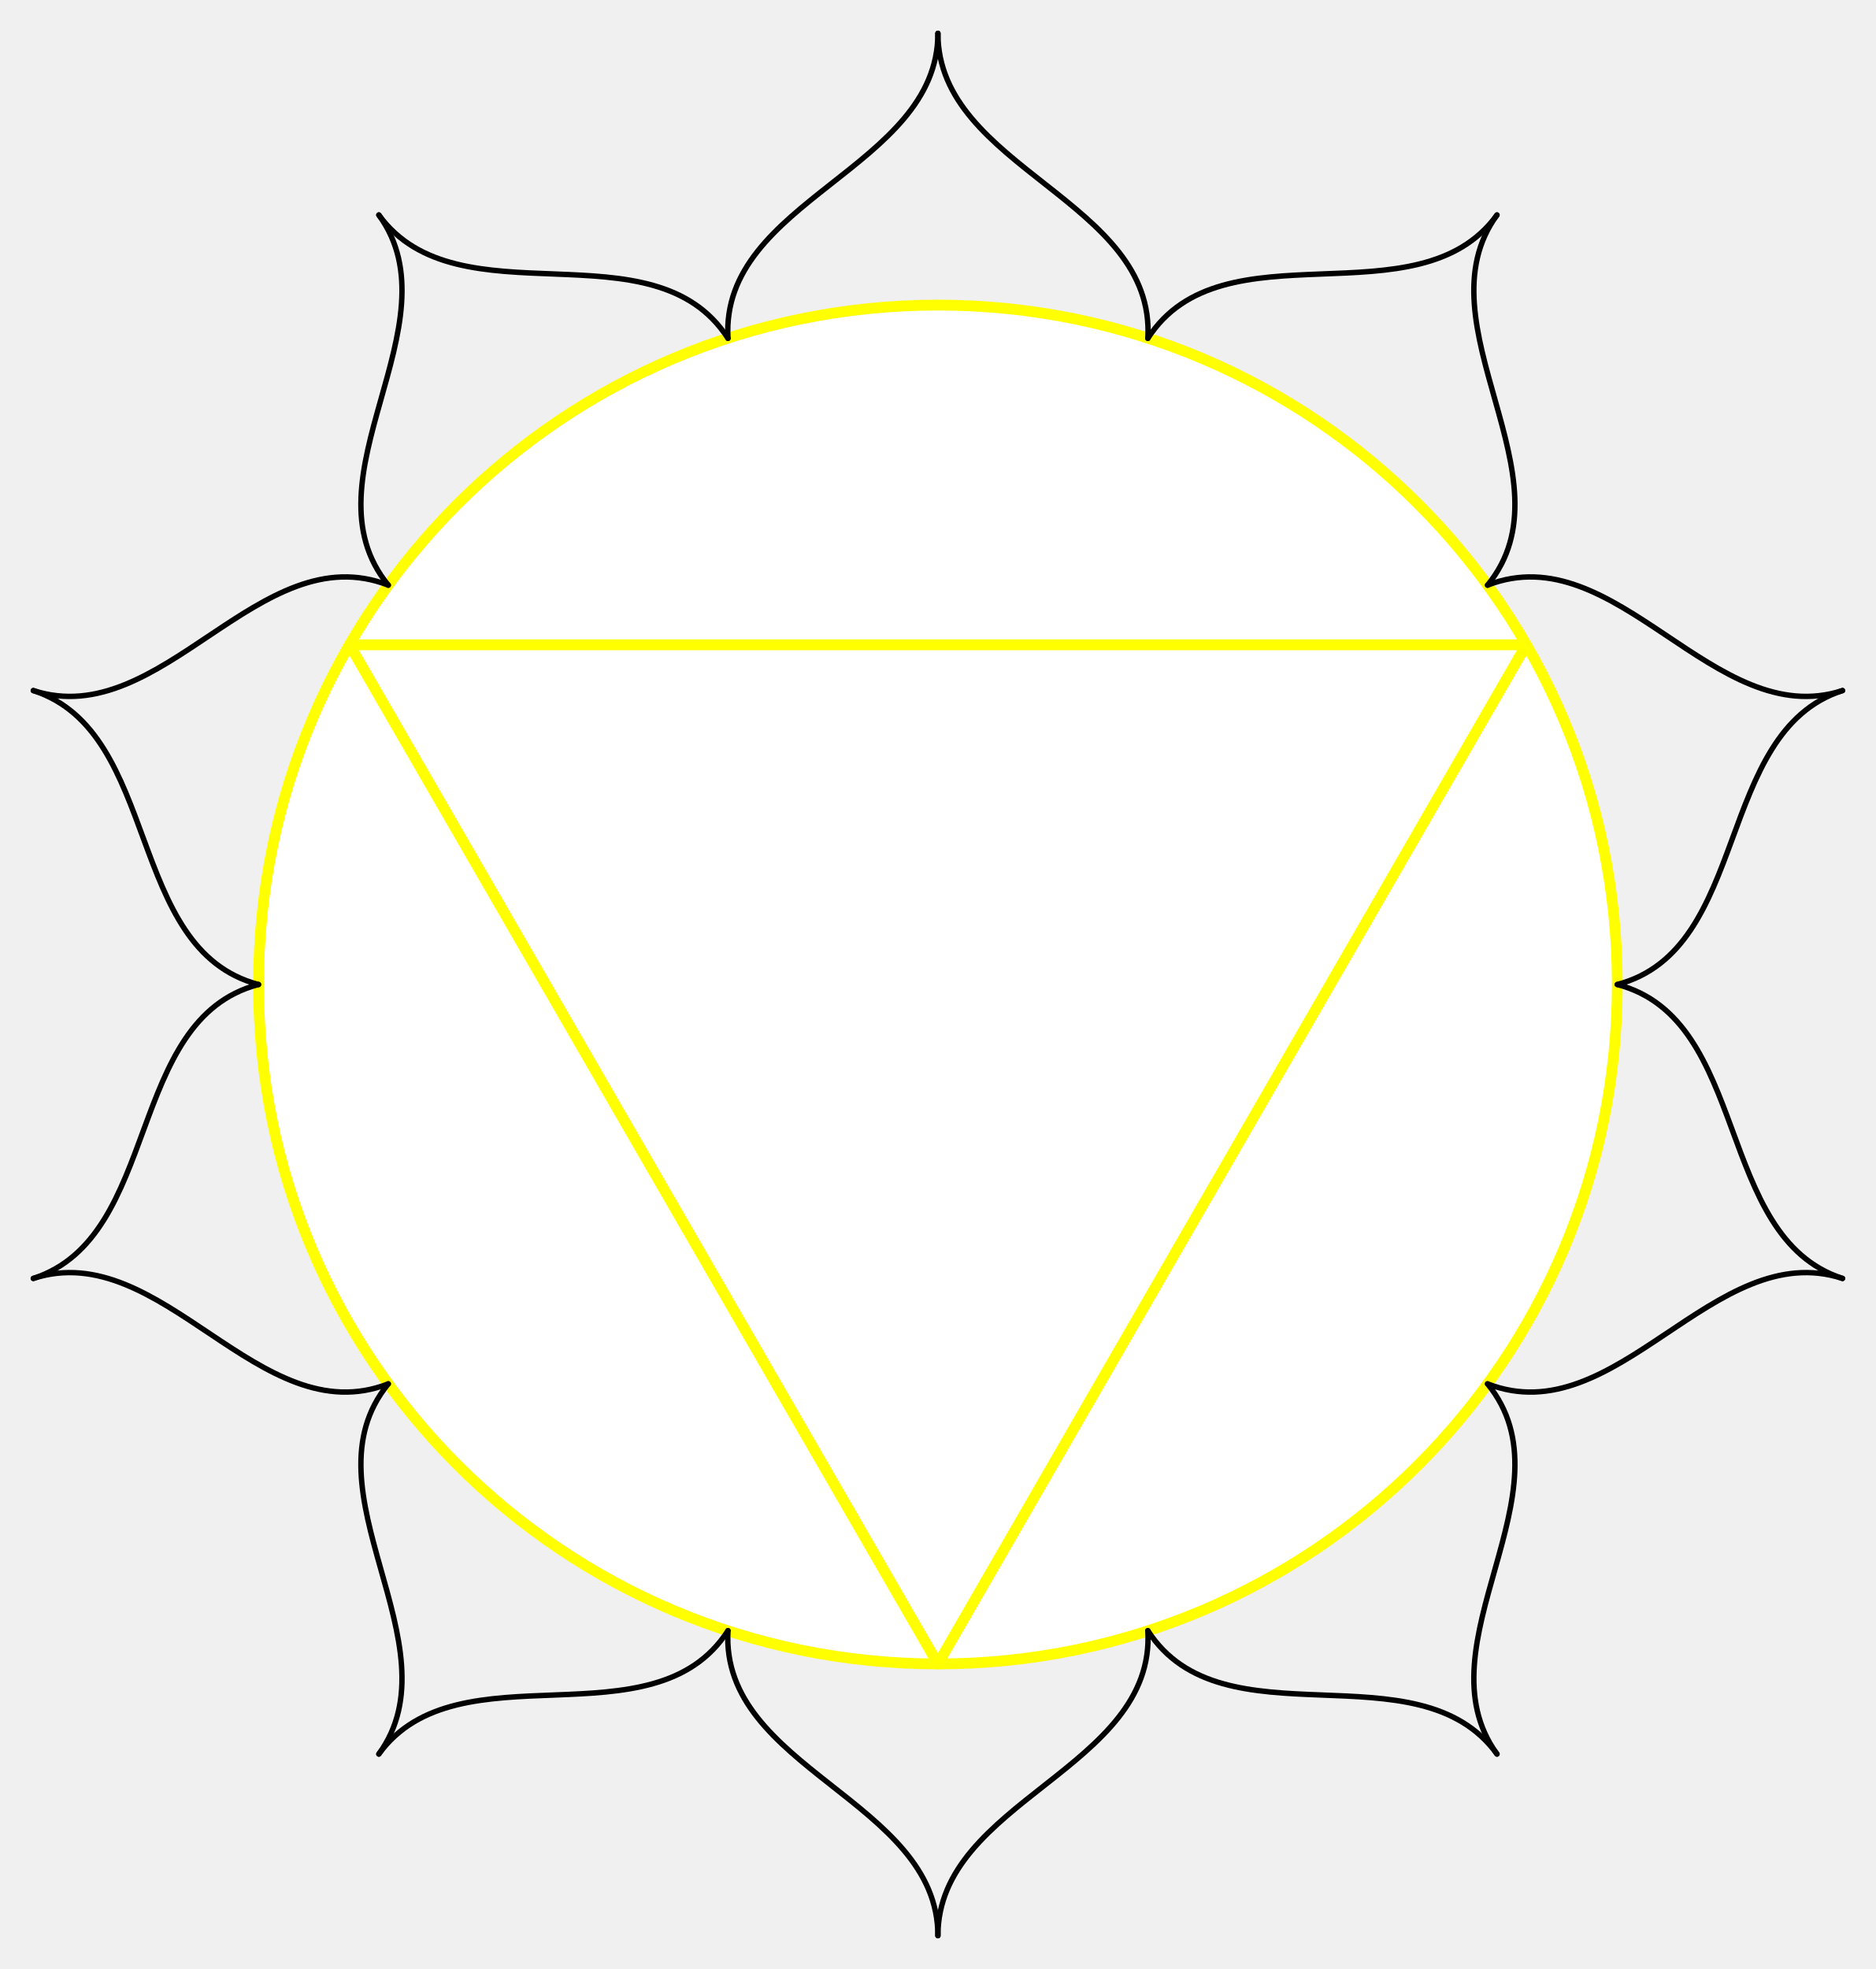
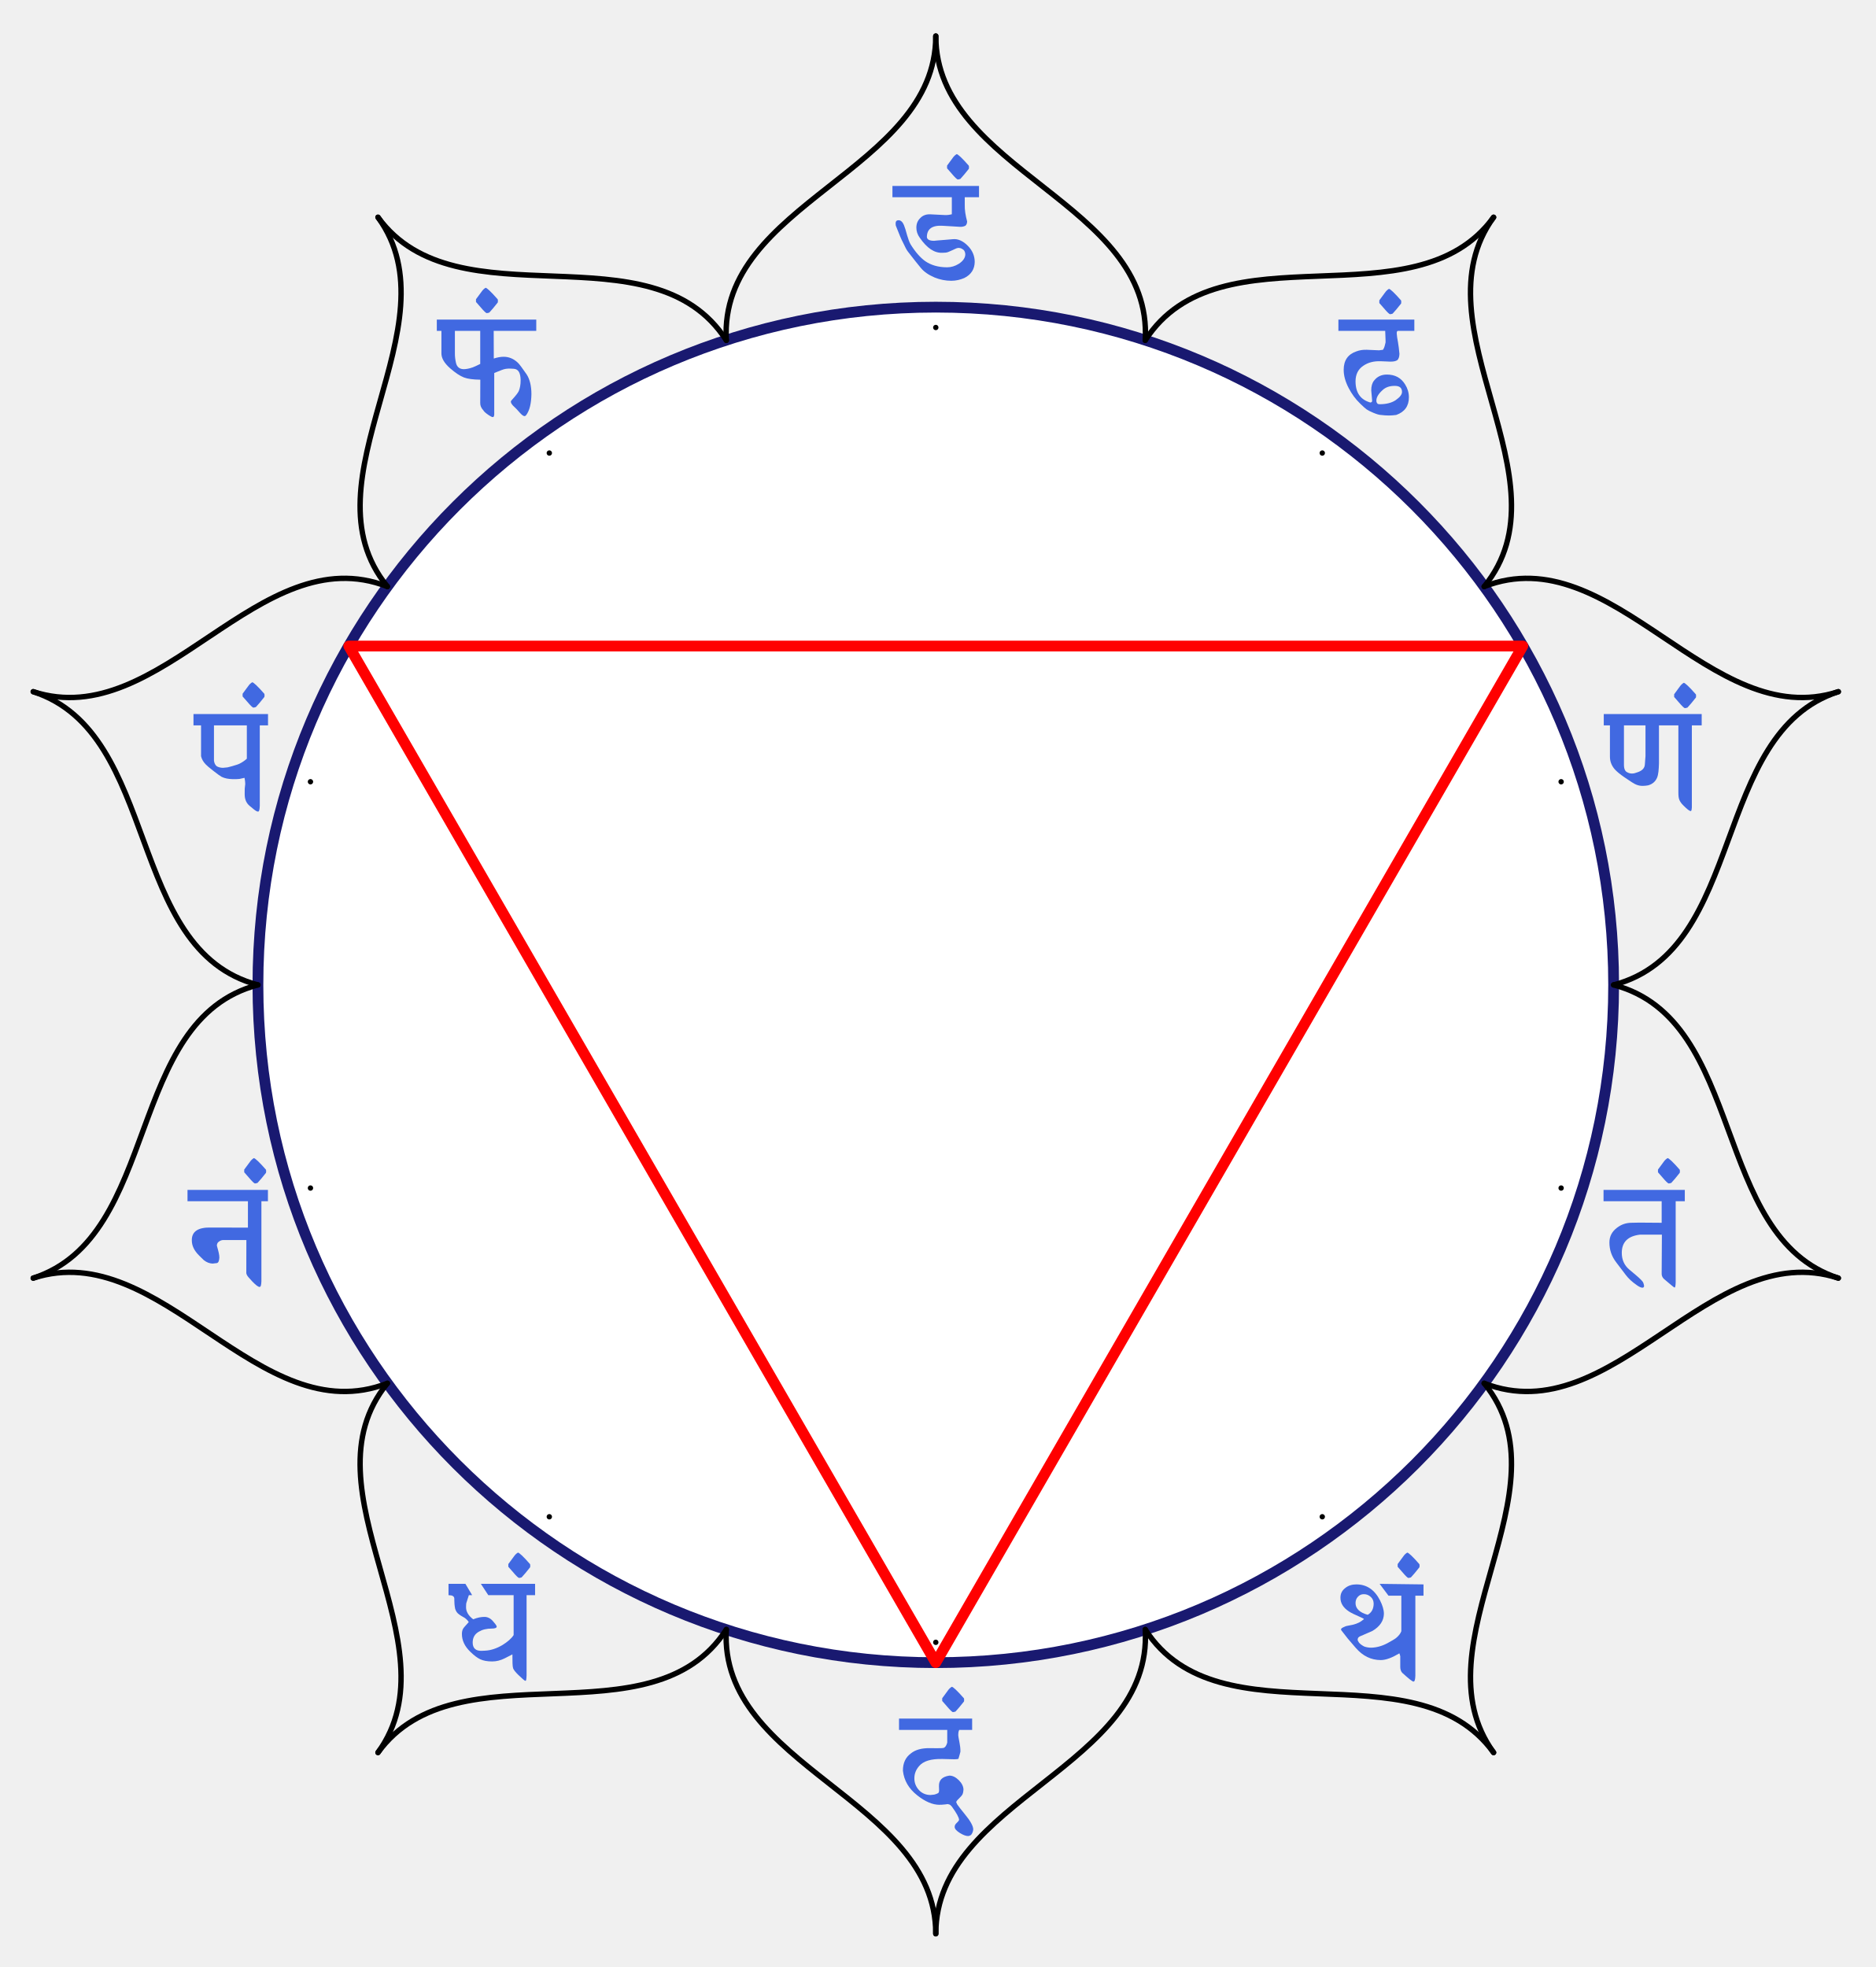
- <svg xmlns="http://www.w3.org/2000/svg" height="364.479pt" version="1.1" viewBox="56.409 53.858 347.245 364.479" width="347.245pt">
+ <svg xmlns="http://www.w3.org/2000/svg" version="1.1" width="348pt" height="365pt" viewBox="0 -365 348 365">
  <g id="page1">
-     <g transform="matrix(0.996264 0 0 0.996264 230.031 236.098)">
-       <path d="M 126.236 0C 126.236 -69.718 69.718 -126.236 0 -126.236C -69.718 -126.236 -126.236 -69.718 -126.236 -0C -126.236 69.718 -69.718 126.236 0 126.236C 69.718 126.236 126.236 69.718 126.236 0Z" fill="#ffffff" />
-     </g>
-     <g transform="matrix(0.996264 0 0 0.996264 230.031 236.098)">
-       <path d="M 126.236 0C 126.236 -69.718 69.718 -126.236 0 -126.236C -69.718 -126.236 -126.236 -69.718 -126.236 -0C -126.236 69.718 -69.718 126.236 0 126.236C 69.718 126.236 126.236 69.718 126.236 0Z" fill="none" stroke="#ffff00" stroke-linecap="round" stroke-linejoin="round" stroke-miterlimit="10.037" stroke-width="2.007" />
-     </g>
-     <g transform="matrix(0.996264 0 0 0.996264 230.031 236.098)">
-       <path d="M 0 126.236L 109.324 -63.118L -109.324 -63.118L 0 126.236Z" fill="none" stroke="#ffff00" stroke-linecap="round" stroke-linejoin="round" stroke-miterlimit="10.037" stroke-width="2.007" />
-     </g>
-     <g transform="matrix(0.996264 0 0 0.996264 230.031 236.098)">
-       <path d="M 126.236 0C 151.074 -6.525 144.217 -46.859 168.081 -54.613" fill="none" stroke="#000000" stroke-linecap="round" stroke-linejoin="round" stroke-miterlimit="10.037" stroke-width="1.004" />
-     </g>
-     <g transform="matrix(0.996264 0 0 0.996264 230.031 236.098)">
-       <path d="M 102.127 -74.2C 126.056 -83.52 144.217 -46.859 168.081 -54.613" fill="none" stroke="#000000" stroke-linecap="round" stroke-linejoin="round" stroke-miterlimit="10.037" stroke-width="1.004" />
-     </g>
-     <g transform="matrix(0.996264 0 0 0.996264 230.031 236.098)">
-       <path d="M 102.127 -74.2C 118.386 -94.078 89.131 -122.678 103.88 -142.978" fill="none" stroke="#000000" stroke-linecap="round" stroke-linejoin="round" stroke-miterlimit="10.037" stroke-width="1.004" />
-     </g>
-     <g transform="matrix(0.996264 0 0 0.996264 230.031 236.098)">
-       <path d="M 39.009 -120.058C 52.89 -141.664 89.131 -122.678 103.88 -142.978" fill="none" stroke="#000000" stroke-linecap="round" stroke-linejoin="round" stroke-miterlimit="10.037" stroke-width="1.004" />
-     </g>
-     <g transform="matrix(0.996264 0 0 0.996264 230.031 236.098)">
-       <path d="M 39.009 -120.058C 40.479 -145.696 3.40581e-15 -151.639 5.15769e-15 -176.731" fill="none" stroke="#000000" stroke-linecap="round" stroke-linejoin="round" stroke-miterlimit="10.037" stroke-width="1.004" />
-     </g>
-     <g transform="matrix(0.996264 0 0 0.996264 230.031 236.098)">
-       <path d="M -39.009 -120.058C -40.479 -145.696 5.15769e-15 -151.639 5.15769e-15 -176.731" fill="none" stroke="#000000" stroke-linecap="round" stroke-linejoin="round" stroke-miterlimit="10.037" stroke-width="1.004" />
-     </g>
-     <g transform="matrix(0.996264 0 0 0.996264 230.031 236.098)">
-       <path d="M -39.009 -120.058C -52.89 -141.664 -89.131 -122.678 -103.88 -142.978" fill="none" stroke="#000000" stroke-linecap="round" stroke-linejoin="round" stroke-miterlimit="10.037" stroke-width="1.004" />
-     </g>
-     <g transform="matrix(0.996264 0 0 0.996264 230.031 236.098)">
-       <path d="M -102.127 -74.2C -118.386 -94.078 -89.131 -122.678 -103.88 -142.978" fill="none" stroke="#000000" stroke-linecap="round" stroke-linejoin="round" stroke-miterlimit="10.037" stroke-width="1.004" />
-     </g>
-     <g transform="matrix(0.996264 0 0 0.996264 230.031 236.098)">
-       <path d="M -102.127 -74.2C -126.056 -83.52 -144.217 -46.859 -168.081 -54.613" fill="none" stroke="#000000" stroke-linecap="round" stroke-linejoin="round" stroke-miterlimit="10.037" stroke-width="1.004" />
-     </g>
-     <g transform="matrix(0.996264 0 0 0.996264 230.031 236.098)">
-       <path d="M -126.236 -0C -151.074 -6.525 -144.217 -46.859 -168.081 -54.613" fill="none" stroke="#000000" stroke-linecap="round" stroke-linejoin="round" stroke-miterlimit="10.037" stroke-width="1.004" />
-     </g>
-     <g transform="matrix(0.996264 0 0 0.996264 230.031 236.098)">
-       <path d="M -126.236 -0C -151.074 6.525 -144.217 46.859 -168.081 54.613" fill="none" stroke="#000000" stroke-linecap="round" stroke-linejoin="round" stroke-miterlimit="10.037" stroke-width="1.004" />
-     </g>
-     <g transform="matrix(0.996264 0 0 0.996264 230.031 236.098)">
-       <path d="M -102.127 74.2C -126.056 83.52 -144.217 46.859 -168.081 54.613" fill="none" stroke="#000000" stroke-linecap="round" stroke-linejoin="round" stroke-miterlimit="10.037" stroke-width="1.004" />
-     </g>
-     <g transform="matrix(0.996264 0 0 0.996264 230.031 236.098)">
-       <path d="M -102.127 74.2C -118.386 94.078 -89.131 122.678 -103.88 142.978" fill="none" stroke="#000000" stroke-linecap="round" stroke-linejoin="round" stroke-miterlimit="10.037" stroke-width="1.004" />
-     </g>
-     <g transform="matrix(0.996264 0 0 0.996264 230.031 236.098)">
-       <path d="M -39.009 120.058C -52.89 141.664 -89.131 122.678 -103.88 142.978" fill="none" stroke="#000000" stroke-linecap="round" stroke-linejoin="round" stroke-miterlimit="10.037" stroke-width="1.004" />
-     </g>
-     <g transform="matrix(0.996264 0 0 0.996264 230.031 236.098)">
-       <path d="M -39.009 120.058C -40.479 145.696 -6.90957e-15 151.639 -5.15769e-15 176.731" fill="none" stroke="#000000" stroke-linecap="round" stroke-linejoin="round" stroke-miterlimit="10.037" stroke-width="1.004" />
-     </g>
-     <g transform="matrix(0.996264 0 0 0.996264 230.031 236.098)">
-       <path d="M 39.009 120.058C 40.479 145.696 -5.15769e-15 151.639 -5.15769e-15 176.731" fill="none" stroke="#000000" stroke-linecap="round" stroke-linejoin="round" stroke-miterlimit="10.037" stroke-width="1.004" />
-     </g>
-     <g transform="matrix(0.996264 0 0 0.996264 230.031 236.098)">
-       <path d="M 39.009 120.058C 52.89 141.664 89.131 122.678 103.88 142.978" fill="none" stroke="#000000" stroke-linecap="round" stroke-linejoin="round" stroke-miterlimit="10.037" stroke-width="1.004" />
-     </g>
-     <g transform="matrix(0.996264 0 0 0.996264 230.031 236.098)">
-       <path d="M 102.127 74.2C 118.386 94.078 89.131 122.678 103.88 142.978" fill="none" stroke="#000000" stroke-linecap="round" stroke-linejoin="round" stroke-miterlimit="10.037" stroke-width="1.004" />
-     </g>
-     <g transform="matrix(0.996264 0 0 0.996264 230.031 236.098)">
-       <path d="M 102.127 74.2C 126.056 83.52 144.217 46.859 168.081 54.613" fill="none" stroke="#000000" stroke-linecap="round" stroke-linejoin="round" stroke-miterlimit="10.037" stroke-width="1.004" />
-     </g>
-     <g transform="matrix(0.996264 0 0 0.996264 230.031 236.098)">
-       <path d="M 126.236 0C 151.074 6.525 144.217 46.859 168.081 54.613" fill="none" stroke="#000000" stroke-linecap="round" stroke-linejoin="round" stroke-miterlimit="10.037" stroke-width="1.004" />
+     <g transform="scale(1 -1)">
+       <path d="M299.387 182.238C299.387 251.695 243.078 308.004 173.621 308.004S47.855 251.695 47.855 182.238S104.164 56.477 173.621 56.477S299.387 112.781 299.387 182.238" fill="#fff" />
+       <g fill="none">
+         <g stroke-linecap="round">
+           <g stroke-linejoin="round">
+             <path d="M299.387 182.238C299.387 251.695 243.078 308.004 173.621 308.004S47.855 251.695 47.855 182.238S104.164 56.477 173.621 56.477S299.387 112.781 299.387 182.238Z" stroke="#191970" stroke-width="2" />
+             <path d="M173.621 56.477L282.535 245.121H64.707L173.621 56.477Z" stroke="#f00" stroke-width="2" />
+             <g stroke="#000">
+               <path d="M299.387 182.238C324.133 188.738 317.301 228.922 341.074 236.648" />
+               <path d="M275.367 256.16C299.207 265.449 317.301 228.922 341.074 236.648" />
+               <path d="M275.367 256.16C291.566 275.965 262.422 304.461 277.113 324.684" />
+               <path d="M212.484 301.848C226.313 323.375 262.422 304.461 277.113 324.684" />
+               <path d="M212.484 301.848C213.949 327.391 173.621 333.313 173.621 358.309" />
+               <path d="M134.758 301.848C133.293 327.391 173.621 333.313 173.621 358.309" />
+               <path d="M134.758 301.848C120.93 323.375 84.824 304.461 70.129 324.684" />
+               <path d="M71.875 256.16C55.68 275.965 84.824 304.461 70.129 324.684" />
+               <path d="M71.875 256.16C48.035 265.449 29.945 228.922 6.168 236.648" />
+               <path d="M47.855 182.238C23.113 188.738 29.945 228.922 6.168 236.648" />
+               <path d="M47.855 182.238C23.113 175.738 29.945 135.555 6.168 127.832" />
+               <path d="M71.875 108.316C48.035 99.031 29.945 135.555 6.168 127.832" />
+               <path d="M71.875 108.316C55.68 88.516 84.824 60.02 70.129 39.797" />
+               <path d="M134.758 62.629C120.93 41.105 84.824 60.02 70.129 39.797" />
+               <path d="M134.758 62.629C133.293 37.09 173.621 31.168 173.621 6.168" />
+               <path d="M212.484 62.629C213.949 37.09 173.621 31.168 173.621 6.168" />
+               <path d="M212.484 62.629C226.313 41.105 262.422 60.02 277.113 39.797" />
+               <path d="M275.367 108.316C291.566 88.516 262.422 60.02 277.113 39.797" />
+               <path d="M275.367 108.316C299.207 99.031 317.301 135.555 341.074 127.832" />
+               <path d="M299.387 182.238C324.133 175.738 317.301 135.555 341.074 127.832" />
+             </g>
+           </g>
+         </g>
+       </g>
+       <circle cx="173.621" cy="304.23" r=".5" />
+       <circle cx="245.328" cy="280.934" r=".5" />
+       <circle cx="289.645" cy="219.938" r=".5" />
+       <circle cx="289.645" cy="144.543" r=".5" />
+       <circle cx="245.328" cy="83.547" r=".5" />
+       <circle cx="173.621" cy="60.246" r=".5" />
+       <circle cx="101.918" cy="83.547" r=".5" />
+       <circle cx="57.602" cy="144.543" r=".5" />
+       <circle cx="57.602" cy="219.938" r=".5" />
+       <circle cx="101.918" cy="280.934" r=".5" />
+       <g fill="#4169e1">
+         <path d="M181.641 328.398H178.996V327.012C178.965 326.055 179.145 324.988 179.438 323.902C179.426 323.57 179.324 323.273 179.098 323.102C178.762 322.953 178.465 322.891 178.113 322.91L176.777 322.992L174.926 323.102C172.945 323.227 171.969 322.523 171.969 320.996C172.02 320.543 172.488 320.316 173.305 320.316C173.43 320.352 174 320.375 175.008 320.465L176.777 320.613C177.75 320.727 178.727 320.266 179.629 319.324C180.43 318.488 180.844 317.488 180.844 316.406C180.828 315.07 180.191 314.035 178.891 313.402C178.172 313.102 177.406 312.898 176.504 312.898C175.441 312.898 174.406 313.102 173.398 313.508C172.281 313.988 171.414 314.57 170.797 315.344C170.258 315.98 169.508 316.949 168.457 318.301C168.227 318.57 167.926 319.172 167.488 320.098C167.215 320.59 166.848 321.516 166.305 322.879L166.195 323.164L166.168 323.477C166.145 323.922 166.344 324.129 166.699 324.129C167.094 324.152 167.461 323.836 167.707 323.246C167.879 322.836 168.078 322.184 168.305 321.34C168.512 320.613 168.727 320.035 168.945 319.66C169.82 318.25 170.738 317.199 171.656 316.543C172.727 315.801 174.098 315.398 175.715 315.398C176.473 315.398 177.203 315.617 177.895 316.051C178.664 316.555 179.098 317.133 179.098 317.836C179.066 318.309 178.895 318.617 178.492 318.824C178.23 318.965 178.043 319 177.844 319C177.617 319 177.273 318.867 176.777 318.609C176.18 318.332 175.758 318.137 175.441 318.121L174.867 318.094C173.375 318.016 171.992 318.941 170.648 320.883C170.215 321.484 170.02 322.098 170.02 322.738C170.012 323.5 170.27 324.09 170.77 324.566C171.246 325.055 171.887 325.266 172.621 325.23L175.32 325.094C175.715 325.078 176.145 325.125 176.598 325.242V328.398H165.578V330.496H181.641V328.398" />
+         <path d="M179.758 333.676L178.883 332.598L178.176 331.797C177.949 331.73 177.824 331.695 177.715 331.695C177.563 331.699 177.188 332.059 176.57 332.789L175.715 333.766V334.273L176.734 335.66C176.977 336.02 177.242 336.25 177.496 336.398C177.719 336.398 178.504 335.68 179.758 334.242L179.785 333.953L179.758 333.676" />
+         <path d="M262.41 303.598H259.371C259.195 303.598 259.141 303.434 259.141 303.109L259.223 302.371L259.371 301.531L259.523 300.496L259.645 299.34C259.629 298.781 259.5 298.359 259.211 298.145C258.941 297.98 258.512 297.879 257.902 297.898L256.184 297.969C254.855 298.016 253.805 297.723 252.945 297.129C251.965 296.48 251.5 295.492 251.5 294.246C251.5 292.148 252.414 290.82 254.25 290.309C254.449 290.34 254.578 290.414 254.578 290.621L254.535 291.195L254.414 292.543C254.41 293.352 254.586 293.941 254.93 294.367C255.52 295.133 256.324 295.496 257.316 295.496C258.828 295.5 259.969 294.879 260.719 293.633C261.168 292.914 261.402 292.109 261.402 291.277C261.402 289.656 260.617 288.559 259.047 288C258.531 287.934 258.098 287.898 257.695 287.898C257.191 287.898 256.73 287.934 256.211 288C255.914 288 255.457 288.133 254.82 288.395C254.223 288.641 253.809 288.855 253.547 289.039C253.273 289.246 252.898 289.578 252.371 290.094C251.48 290.949 250.793 291.906 250.234 292.977C249.602 294.184 249.301 295.309 249.301 296.379C249.301 298.117 250.082 299.25 251.648 299.793C252.25 300.023 252.914 300.121 253.594 300.094L255.871 299.996L256.594 300.094C256.699 300.258 256.84 300.512 256.922 300.859L257.07 301.457V301.867L257.004 303.598H248.32V305.695H262.41V303.598ZM258.773 293.398C257.805 293.398 257.074 293.137 256.512 292.609C255.746 291.922 255.367 291.254 255.367 290.688C255.348 290.43 255.445 290.223 255.602 290.074C255.656 290.027 255.789 289.992 256.008 289.992C257.195 289.996 258.172 290.238 258.926 290.73C259.262 290.988 259.539 291.191 259.727 291.41C259.98 291.703 260.121 291.965 260.121 292.281C260.117 293.031 259.676 293.398 258.773 293.398" />
+         <path d="M259.957 308.676L259.086 307.598L258.379 306.797C258.152 306.73 258.023 306.695 257.914 306.695C257.766 306.699 257.387 307.059 256.77 307.789L255.914 308.766V309.273L256.934 310.66C257.176 311.02 257.441 311.25 257.695 311.398C257.918 311.398 258.703 310.68 259.957 309.242L259.984 308.953L259.957 308.676" />
+         <path d="M315.723 230.398H313.898V215.191C313.863 214.734 313.828 214.5 313.695 214.5C313.449 214.5 313.039 214.828 312.375 215.488C311.949 215.891 311.707 216.258 311.57 216.602C311.434 216.949 311.398 217.371 311.398 217.969V230.398H307.797V223.355C307.766 222.172 307.684 221.27 307.449 220.699C307.137 219.973 306.598 219.496 305.781 219.27L305.324 219.203L304.895 219.176C304.184 219.137 303.516 219.348 302.797 219.828L301.43 220.738C300.539 221.352 299.914 221.859 299.52 222.332C298.965 223.02 298.699 223.754 298.699 224.609V230.398H297.555V232.496H315.723V230.398ZM305.297 224.703V230.398H301.301V223.004C301.301 222.496 301.43 222.074 301.691 221.828C302.004 221.605 302.391 221.461 302.758 221.461C302.965 221.473 303.148 221.48 303.258 221.516L303.922 221.734C304.695 222.02 305.121 222.457 305.176 223.109L305.297 224.703" />
+         <path d="M314.656 235.574L313.785 234.496L313.078 233.695C312.852 233.633 312.723 233.598 312.613 233.598C312.465 233.598 312.086 233.961 311.469 234.688L310.613 235.668V236.172L311.633 237.563C311.875 237.918 312.141 238.152 312.395 238.297C312.617 238.297 313.402 237.578 314.656 236.141L314.684 235.852L314.656 235.574" />
+         <path d="M312.59 142.098H310.898V127.02C310.867 126.438 310.832 126.098 310.699 126.078C310.605 126.086 310.238 126.391 309.496 127.02L308.668 127.727C308.398 128.023 308.297 128.309 308.297 128.652L308.34 135.898H304.285C302 135.629 300.898 134.496 300.898 132.508C300.898 131.258 301.359 130.203 302.277 129.43L303.461 128.434C304.246 127.773 304.73 127.289 304.852 127.047C304.934 126.855 305.012 126.617 305.039 126.391C305.027 126.176 304.938 126.059 304.727 126.051C304.492 126.059 304.176 126.184 303.758 126.473C302.84 127.102 302.156 127.734 301.648 128.406L299.879 130.738C299 131.883 298.602 133.098 298.602 134.441C298.602 135.566 299.066 136.457 300.004 137.172C300.789 137.781 301.66 138.078 302.613 138.098L304.137 138.129L308.297 138.098V142.098H297.512V144.195H312.59V142.098" />
+         <path d="M311.656 147.375L310.785 146.297L310.078 145.496C309.852 145.43 309.723 145.398 309.613 145.398C309.465 145.398 309.086 145.762 308.469 146.488L307.613 147.469V147.973L308.633 149.359C308.875 149.719 309.141 149.949 309.395 150.098C309.617 150.098 310.402 149.379 311.656 147.941L311.684 147.652L311.656 147.375" />
+         <path d="M264.109 68.898H262.598V54.023C262.566 53.352 262.484 52.969 262.254 52.961C262.043 52.965 261.367 53.492 260.172 54.582C259.898 54.879 259.797 55.258 259.797 55.742V57.676C259.738 57.863 259.719 58.031 259.637 58.203C258.289 57.402 257.148 56.953 256.168 56.953C254.359 56.969 252.836 57.711 251.531 59.227L250.039 60.969L248.883 62.453L248.801 62.617C248.801 62.809 249 62.945 249.398 63.109C249.684 63.266 249.988 63.316 250.215 63.355C251.246 63.516 252.051 63.785 252.613 64.211L253.063 64.555C253.016 64.613 253.004 64.629 252.969 64.648C252.871 64.711 252.77 64.758 252.59 64.84C251.402 65.359 250.664 65.715 250.285 65.969C249.199 66.68 248.699 67.523 248.699 68.531C248.699 69.312 249.012 69.898 249.637 70.359C250.188 70.797 250.875 70.996 251.664 70.996C253.555 70.996 255.035 70.012 256.039 68.039C256.508 67.117 256.762 66.266 256.762 65.547C256.742 64.273 256.047 63.191 254.613 62.348L252.508 61.434C252.27 61.355 252.109 61.234 252.016 61.133C251.957 61.074 251.922 60.938 251.895 60.793C251.863 60.633 251.977 60.43 252.141 60.195C252.352 59.934 252.688 59.691 253.105 59.473C253.492 59.336 253.926 59.254 254.395 59.254C255.344 59.27 256.379 59.531 257.414 60.086C258.188 60.508 258.727 60.82 259.008 61.039C259.484 61.43 259.816 61.832 259.996 62.305V68.898H257.617L255.969 71.098L264.109 70.996V68.898ZM254.863 67.453C254.844 67.949 254.684 68.344 254.32 68.68C253.949 69.019 253.531 69.18 253.055 69.18C252.582 69.188 252.227 69.019 251.938 68.699C251.633 68.379 251.5 67.984 251.5 67.519C251.5 66.519 252.254 65.773 253.758 65.356C254.477 65.769 254.863 66.453 254.863 67.453" />
+         <path d="M263.355 74.176L262.484 73.098L261.777 72.297C261.551 72.231 261.422 72.195 261.313 72.195C261.164 72.199 260.785 72.559 260.172 73.289L259.313 74.266V74.773L260.336 76.16C260.574 76.519 260.84 76.75 261.094 76.898C261.316 76.898 262.102 76.18 263.355 74.742L263.383 74.453L263.355 74.176" />
+         <path d="M180.367 43.996H177.969C177.828 43.699 177.793 43.426 177.793 43.184C177.762 42.953 177.875 42.398 178.039 41.531C178.125 41.027 178.188 40.605 178.188 40.336V39.93C178.113 39.68 178.02 39.223 177.82 38.625C177.648 38.586 177.406 38.535 177.07 38.543L174.879 38.598C172.734 38.652 171.309 38.211 170.52 37.277C169.93 36.598 169.648 35.84 169.648 35.035C169.633 34.203 169.93 33.449 170.496 32.836C171.031 32.246 171.777 31.918 172.629 31.918L173.324 31.988C173.578 32.047 173.836 32.137 174.074 32.273C174.164 32.371 174.246 32.539 174.234 32.805L174.211 33.551C174.172 34.664 174.805 35.301 176.102 35.508C176.719 35.539 177.316 35.227 177.895 34.664C178.438 34.117 178.758 33.516 178.758 32.898C178.738 32.582 178.691 32.277 178.555 31.988C178.48 31.863 178.289 31.617 177.914 31.254C177.574 30.941 177.41 30.703 177.41 30.586L177.602 30.164C177.848 29.812 178.324 29.191 179.031 28.328C180.047 27.102 180.57 26.145 180.57 25.539C180.547 25.215 180.441 24.855 180.176 24.516C179.996 24.398 179.832 24.301 179.605 24.301C179.215 24.301 178.715 24.488 178.105 24.859C177.449 25.273 177.125 25.637 177.125 25.992C177.117 26.266 177.254 26.516 177.512 26.742C177.77 26.988 177.914 27.156 177.941 27.301C177.93 27.734 177.496 28.52 176.609 29.758L176.363 30.016C176.203 30.152 176.043 30.199 175.816 30.234L175.477 30.18L174.66 30.109C174.531 30.133 174.434 30.098 174.305 30.098C173.031 30.098 171.656 30.684 170.18 31.855C168.582 33.117 167.723 34.625 167.523 36.426C167.516 37.852 168.012 38.895 168.992 39.629C169.844 40.324 171.035 40.629 172.48 40.609L173.883 40.598C174.547 40.59 174.988 40.617 175.137 40.68C175.387 40.793 175.605 41.105 175.746 41.641V43.996H166.801V46.098H180.367V43.996" />
+         <path d="M178.855 49.273L177.984 48.199L177.277 47.398C177.051 47.332 176.922 47.297 176.813 47.297C176.664 47.297 176.285 47.66 175.672 48.387L174.813 49.367V49.871L175.836 51.262C176.074 51.617 176.34 51.852 176.594 51.996C176.816 51.996 177.602 51.277 178.855 49.844L178.883 49.551L178.855 49.273" />
+         <path d="M99.277 68.996H97.699V54.062C97.664 53.434 97.633 53.102 97.5 53.102C97.34 53.102 96.922 53.473 96.152 54.215C95.617 54.742 95.316 55.121 95.199 55.438C95.082 55.797 95.07 56.633 95.07 58.012L93.617 57.266C92.875 56.898 92.109 56.699 91.305 56.699C90.402 56.699 89.664 56.836 89.086 57.109C88.543 57.375 87.969 57.801 87.277 58.477C86.199 59.508 85.699 60.609 85.699 61.805C85.699 62.352 85.84 62.734 86.121 63.051L86.969 64.004C86.797 64.289 86.574 64.516 86.231 64.777L85.602 65.141C85.398 65.277 85.258 65.356 85.18 65.43C84.832 65.66 84.617 65.977 84.453 66.445C84.328 67.051 84.293 67.578 84.293 68.074V68.375C84.262 68.797 83.934 68.996 83.215 68.996V71.098H86.352L87.602 68.996H86.988L86.594 67.766C86.481 67.516 86.469 67.184 86.469 66.805C86.445 65.969 86.914 65.176 87.801 64.519C88.582 64.844 89.269 64.965 89.867 64.965C90.465 64.977 91.023 64.695 91.477 64.152L91.871 63.68C92.039 63.461 92.156 63.277 92.156 63.152C92.137 62.934 91.859 62.801 91.258 62.801C90.277 62.801 89.496 62.609 88.859 62.23C88.066 61.793 87.699 61.094 87.699 60.203C87.699 59.16 88.269 58.617 89.406 58.672L89.992 58.699C91.019 58.742 92.133 59.094 93.234 59.754C94.172 60.336 94.875 60.938 95.297 61.594V68.996H90.598L89.219 71.098H99.277V68.996" />
+         <path d="M98.356 74.176L97.484 73.098L96.777 72.297C96.551 72.231 96.422 72.195 96.312 72.195C96.164 72.199 95.785 72.559 95.172 73.289L94.312 74.266V74.773L95.336 76.16C95.578 76.519 95.84 76.75 96.094 76.898C96.316 76.898 97.102 76.18 98.356 74.742L98.383 74.453L98.356 74.176" />
+         <path d="M49.711 142.098H48.5V127.219C48.473 126.574 48.395 126.203 48.168 126.195C47.906 126.188 47.484 126.516 46.828 127.188L46.125 127.965C45.879 128.242 45.742 128.492 45.699 128.758L45.711 134.898H41.445C41.113 134.898 40.836 134.785 40.562 134.559C40.359 134.426 40.27 134.195 40.234 133.906L40.289 133.66C40.531 132.828 40.699 132.148 40.699 131.656C40.664 131.082 40.555 130.723 40.262 130.621L39.445 130.527C38.887 130.551 38.359 130.738 37.824 131.156L36.941 132.023C36.027 132.93 35.59 133.84 35.59 134.832C35.559 136.516 36.793 137.285 39.203 137.215L46 137.199V142.098H34.789V144.195H49.711V142.098" />
+         <path d="M49.355 147.375L48.484 146.297L47.777 145.496C47.551 145.43 47.422 145.398 47.312 145.398C47.164 145.398 46.785 145.762 46.172 146.488L45.312 147.469V147.973L46.336 149.359C46.578 149.719 46.84 149.949 47.094 150.098C47.316 150.098 48.102 149.379 49.355 147.941L49.383 147.652L49.355 147.375" />
+         <path d="M49.727 230.398H48.199V215.449C48.164 214.766 48.094 214.398 47.883 214.398C47.68 214.398 47.445 214.539 47.094 214.82L46.309 215.465C45.691 215.984 45.391 216.695 45.398 217.641L45.406 218.633L45.5 219.52L45.473 219.98C45.43 220.242 45.418 220.465 45.363 220.664L44.422 220.457L43.77 220.418H43.184C42.355 220.445 41.695 220.563 41.113 220.852C40.871 220.984 40.352 221.352 39.535 221.996C38.816 222.551 38.371 222.938 38.172 223.156C37.703 223.633 37.438 224.125 37.301 224.68V230.398H35.898V232.496H49.727V230.398ZM45.797 224.215V230.398H39.699V223.848C39.754 223.41 39.922 223.051 40.199 222.824C40.48 222.648 40.902 222.523 41.363 222.523L42.207 222.605L43.055 222.824C43.645 223.004 44.125 223.133 44.438 223.289C44.918 223.527 45.383 223.832 45.797 224.215" />
+         <path d="M49.055 235.676L48.184 234.598L47.477 233.797C47.25 233.73 47.121 233.695 47.016 233.695C46.863 233.699 46.488 234.059 45.871 234.789L45.012 235.766V236.273L46.035 237.66C46.277 238.02 46.543 238.25 46.797 238.398C47.02 238.398 47.805 237.68 49.055 236.242L49.086 235.953L49.055 235.676" />
+         <path d="M99.496 303.598H91.598L91.617 298.469C92.309 298.699 92.918 298.797 93.438 298.797C94.41 298.801 95.301 298.434 96.07 297.703C96.32 297.48 96.879 296.738 97.688 295.563C98.266 294.695 98.598 293.449 98.598 291.859C98.566 290.137 98.266 288.816 97.602 287.938C97.531 287.855 97.43 287.785 97.305 287.785C97.102 287.789 96.809 288.004 96.422 288.441L95.852 289.078L95.168 289.746C94.891 290.063 94.789 290.273 94.789 290.43C94.758 290.563 94.852 290.66 94.977 290.797C95.625 291.508 96.078 292.055 96.258 292.445C96.465 292.945 96.598 293.605 96.598 294.488C96.566 295.836 96.164 296.527 95.297 296.57L94.766 296.598C94.121 296.637 93.57 296.543 93.055 296.328L91.699 295.785V288.09C91.664 287.785 91.617 287.617 91.453 287.602C91.277 287.602 91.035 287.723 90.668 287.969C90.102 288.352 89.801 288.629 89.691 288.84C89.258 289.305 89.09 289.746 89.098 290.227L89.113 294.543C87.809 294.563 86.801 294.684 86.078 294.957C85.332 295.25 84.504 295.801 83.523 296.652C82.434 297.613 81.898 298.523 81.898 299.43V303.598H81.043V305.695H99.496V303.598ZM89.098 297.469V303.598H84.398V299.438C84.391 298.895 84.461 298.281 84.602 297.66C84.781 296.898 85.269 296.496 86.059 296.496C86.508 296.5 87.074 296.609 87.699 296.828C88.027 296.961 88.492 297.148 89.098 297.469" />
+         <path d="M92.356 308.875L91.484 307.797L90.777 306.996C90.551 306.93 90.422 306.898 90.312 306.898C90.164 306.898 89.785 307.262 89.172 307.988L88.312 308.969V309.473L89.336 310.859C89.578 311.219 89.84 311.449 90.094 311.598C90.316 311.598 91.102 310.879 92.356 309.441L92.383 309.152L92.356 308.875" />
+       </g>
    </g>
  </g>
</svg>
